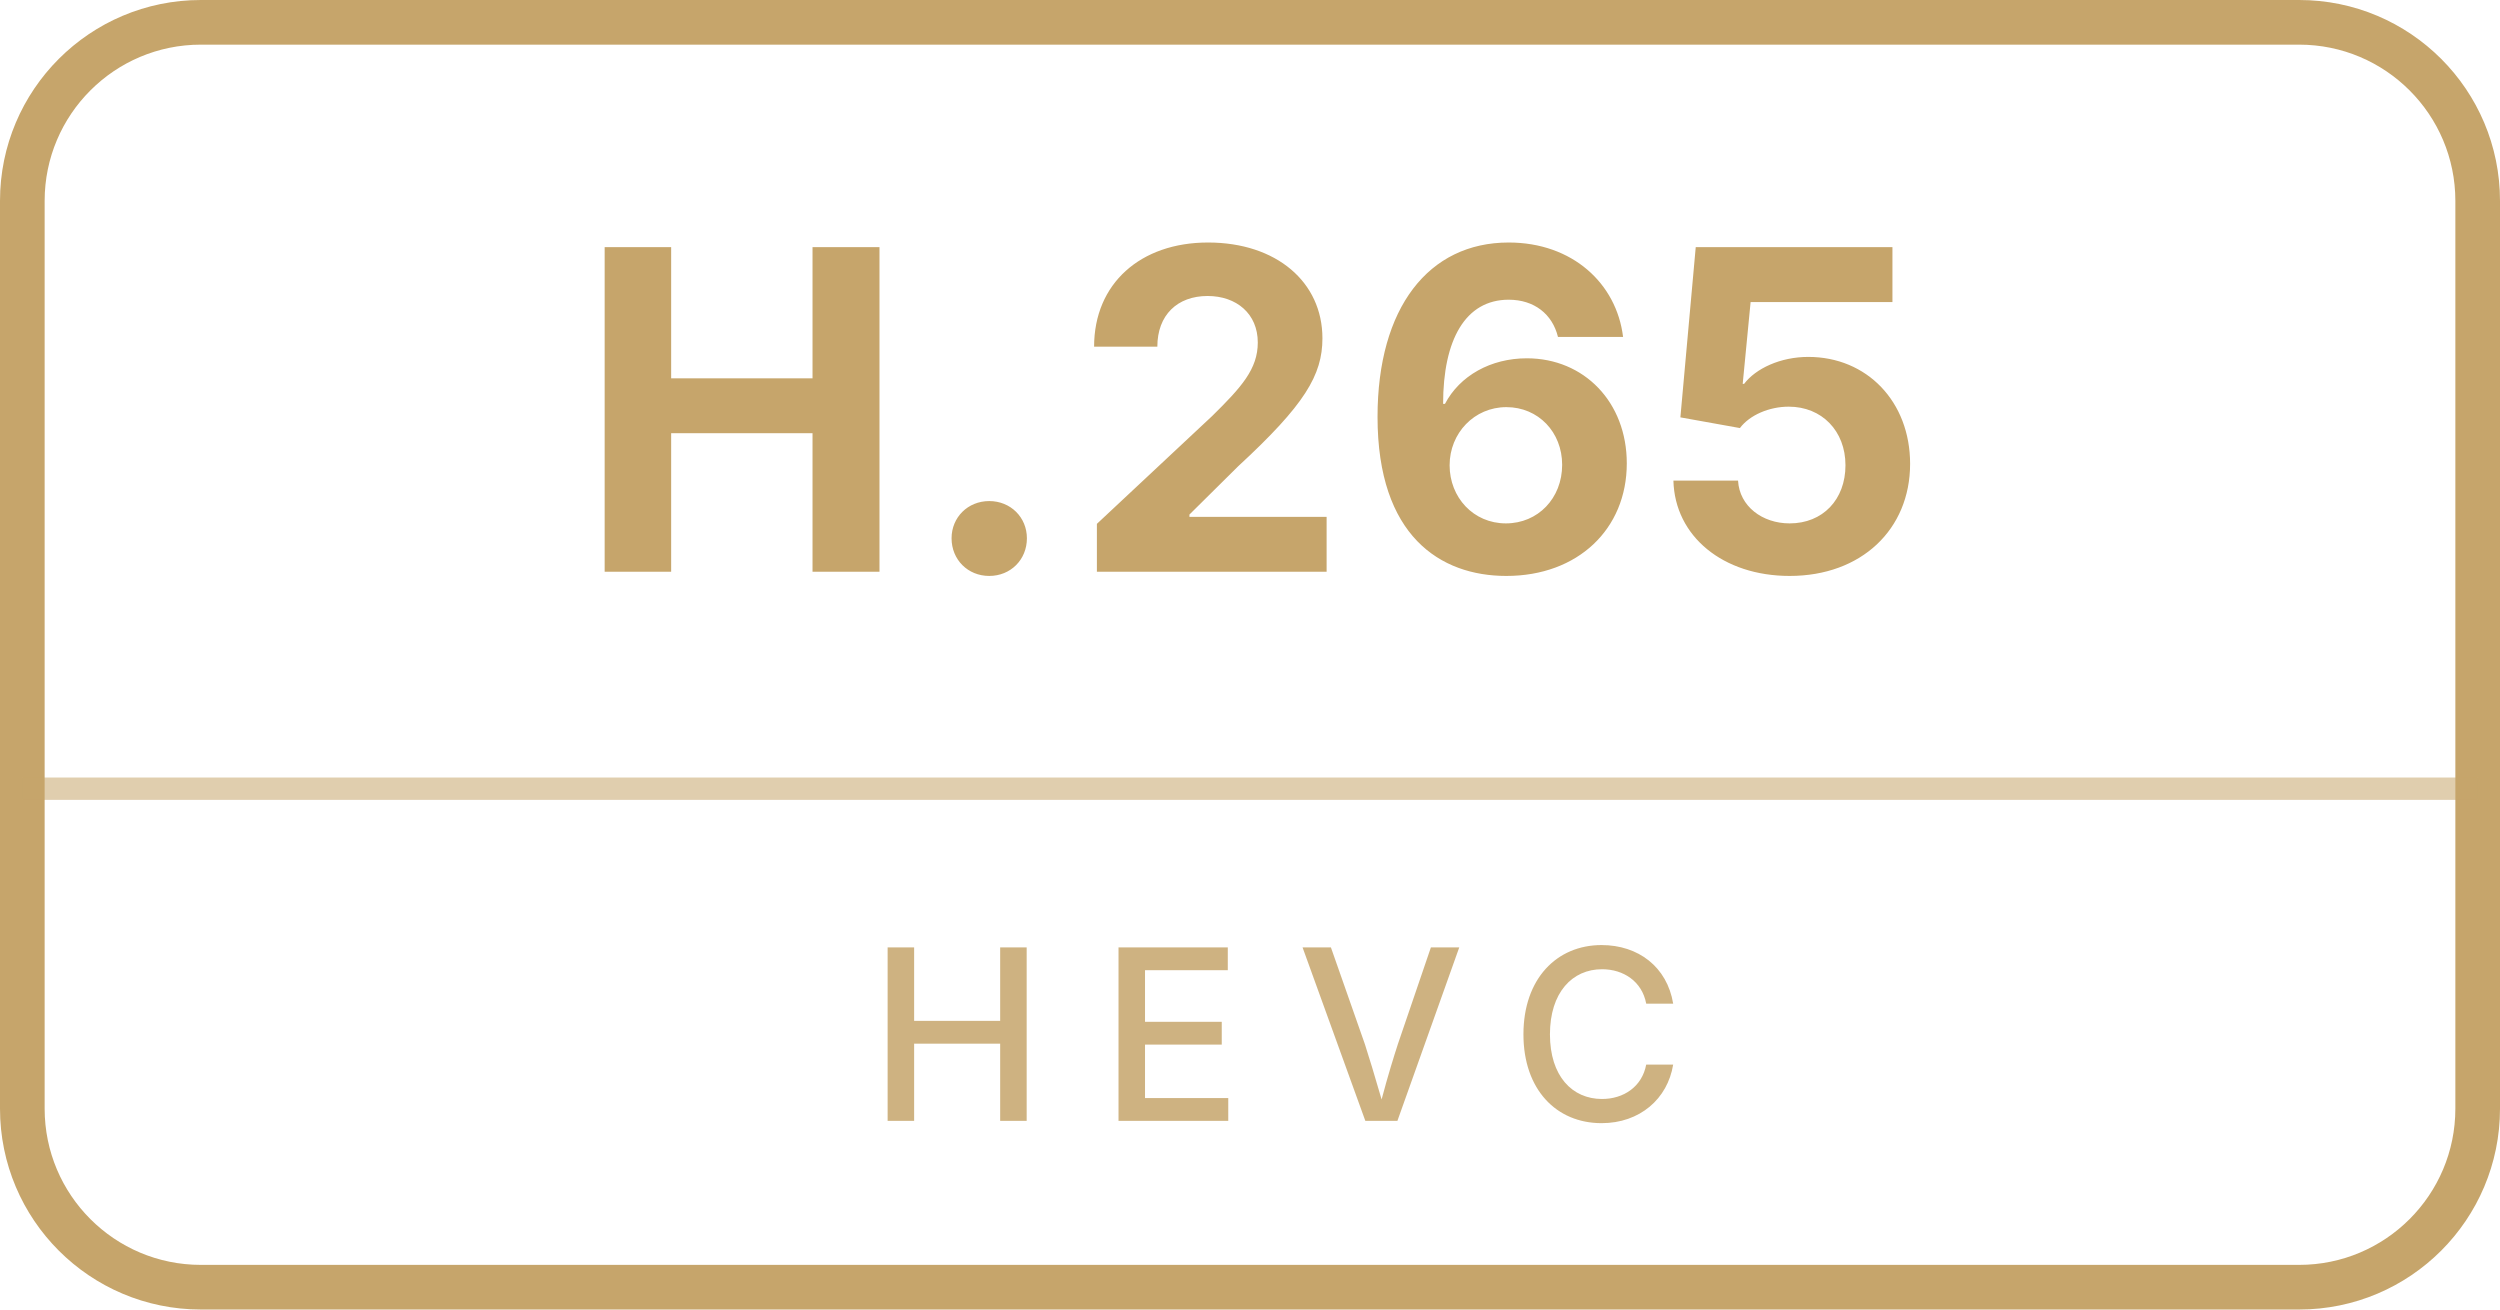
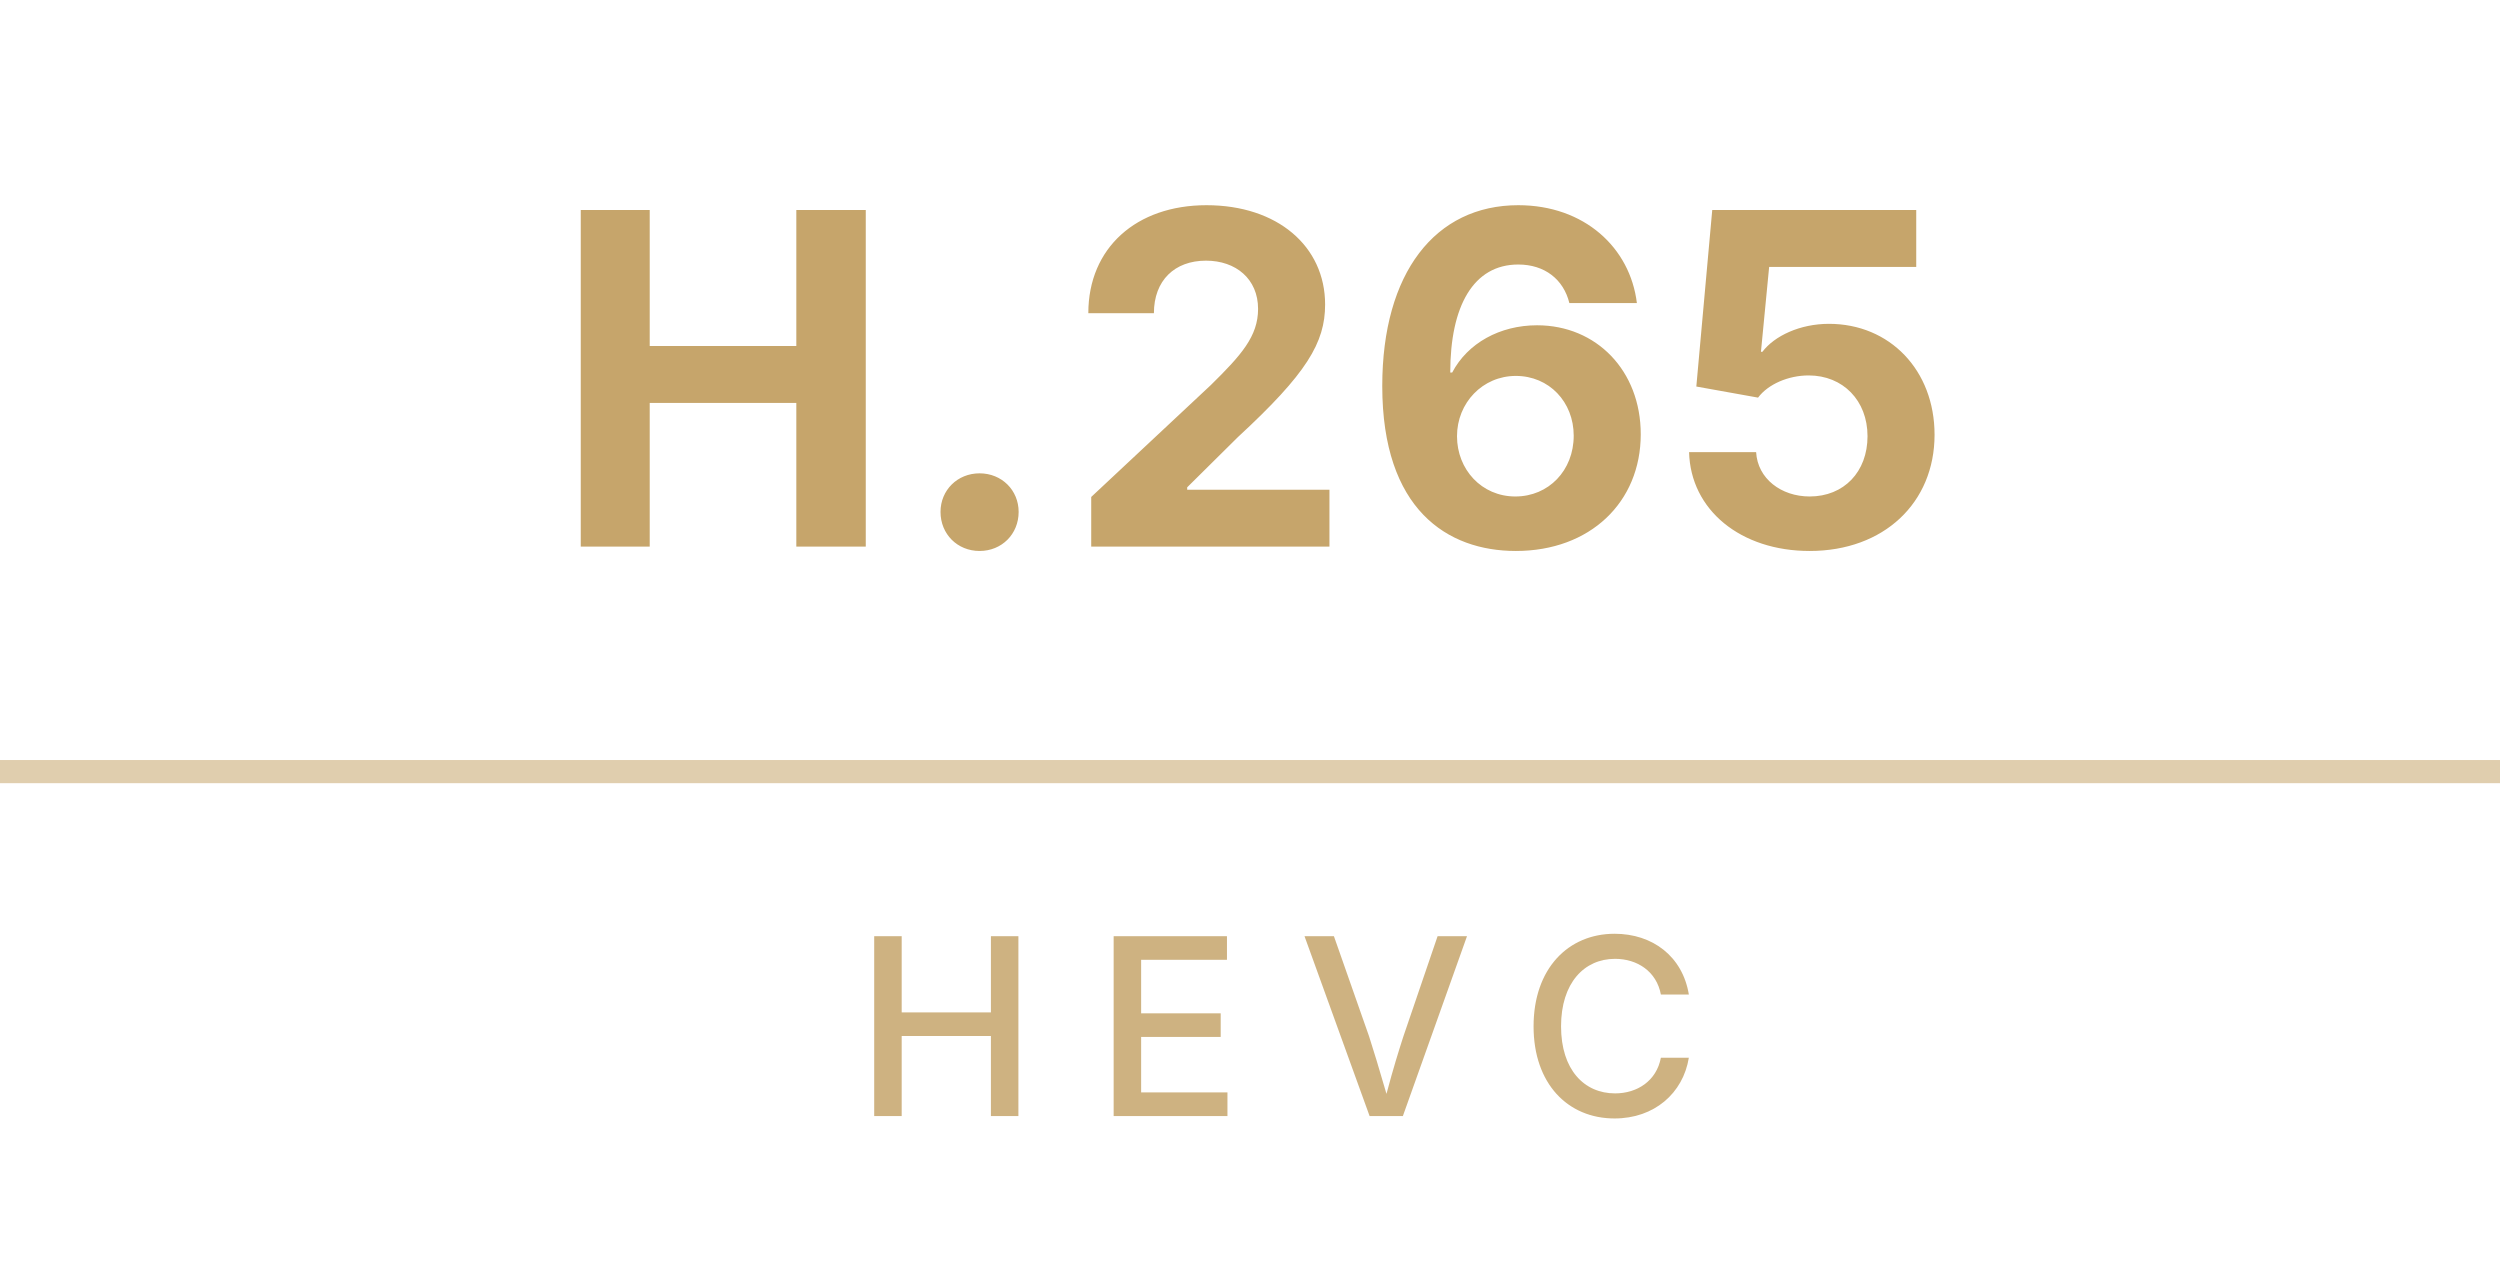
- <svg xmlns="http://www.w3.org/2000/svg" width="84" height="44" viewBox="0 0 84 44">
-   <rect x="0.75" y="0.75" width="82.5" height="42.5" rx="6" fill="none" stroke="#C6A56B" stroke-width="1.5" />
-   <line x1="0.75" y1="26.5" x2="83.25" y2="26.5" stroke="#C6A56B" stroke-width="0.75" opacity=".55" />
-   <text class="t" x="42.10" y="19.21" text-anchor="middle" font-family="Inter" font-weight="700" font-size="15" letter-spacing="0.2" fill="#C6A56B">H.265</text>
-   <text class="b" x="42.90" y="37.66" text-anchor="middle" font-family="Inter" font-weight="500" font-size="8" letter-spacing="1.8" fill="#C6A56B" opacity=".85">HEVC</text>
+ <svg xmlns="http://www.w3.org/2000/svg" width="81" height="41" viewBox="0 0 81 41">
+   <text x="40.60" y="17.71" text-anchor="middle" font-family="Inter" font-weight="700" font-size="15" letter-spacing="0.2" fill="#C6A56B">H.265</text>
+   <line x1="0" y1="25" x2="81" y2="25" stroke="#C6A56B" stroke-width="0.75" opacity=".55" />
+   <text x="41.40" y="36.16" text-anchor="middle" font-family="Inter" font-weight="500" font-size="8" letter-spacing="1.8" fill="#C6A56B" opacity=".85">HEVC</text>
</svg>
